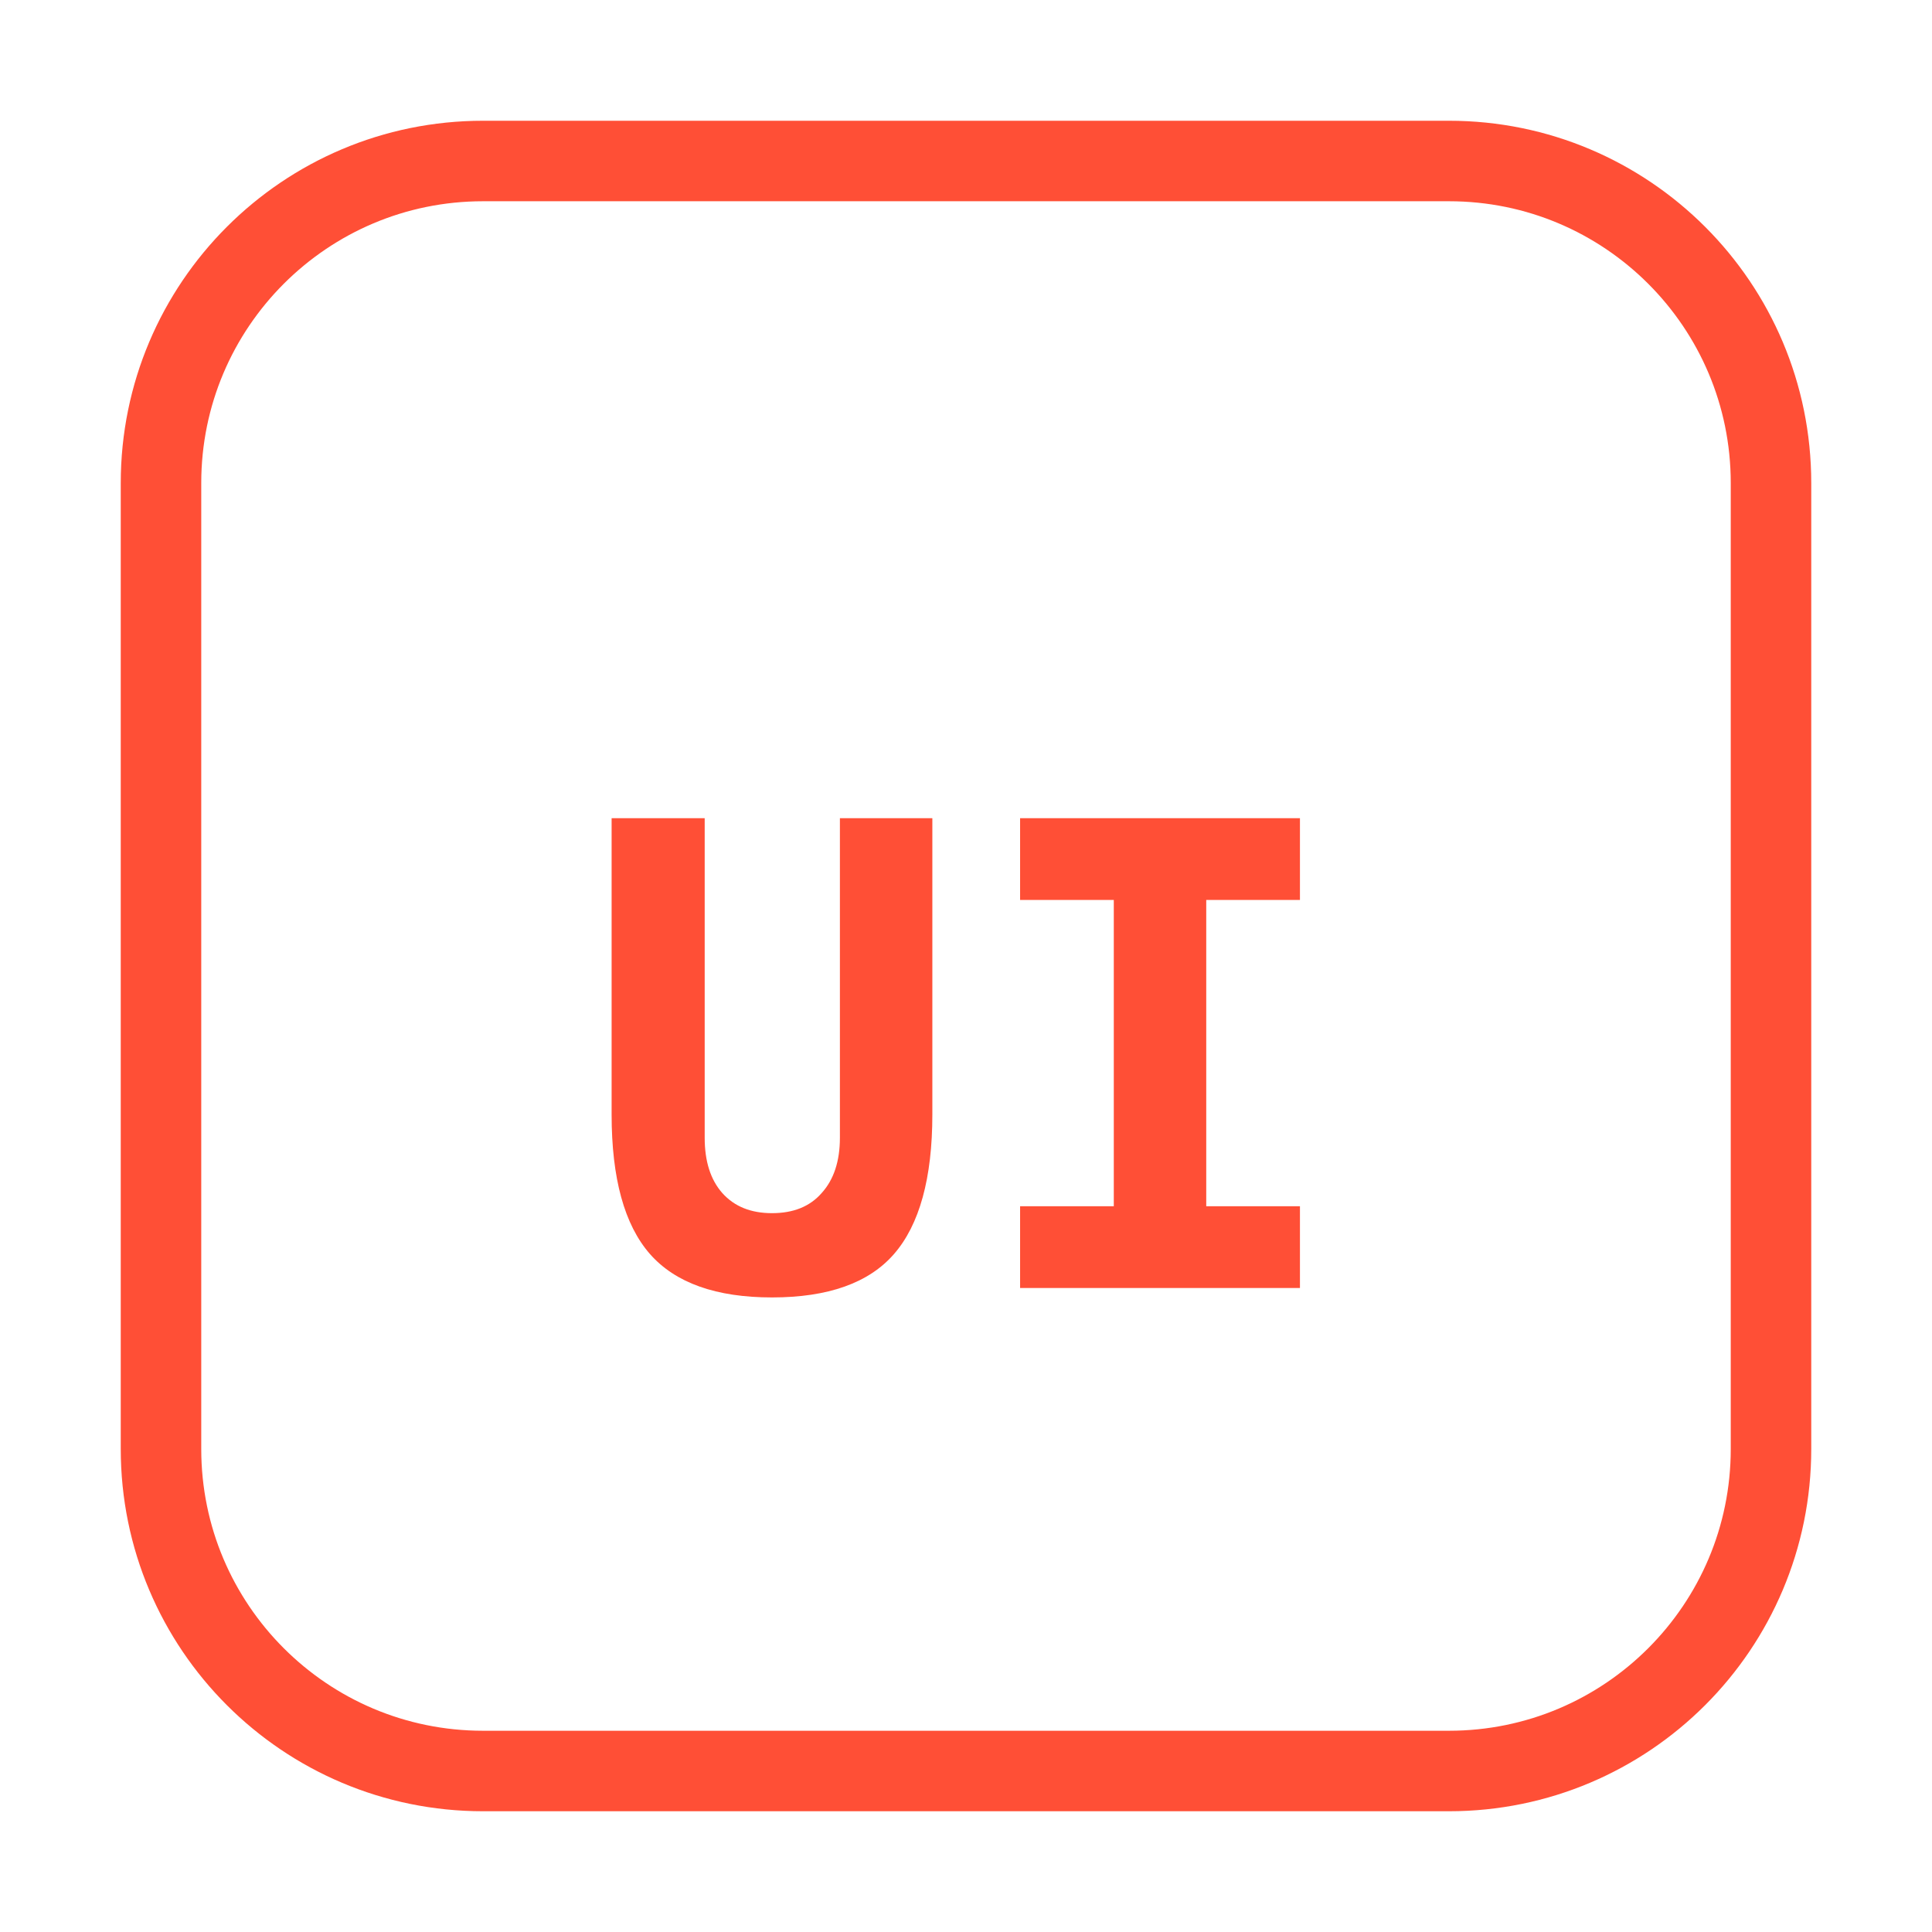
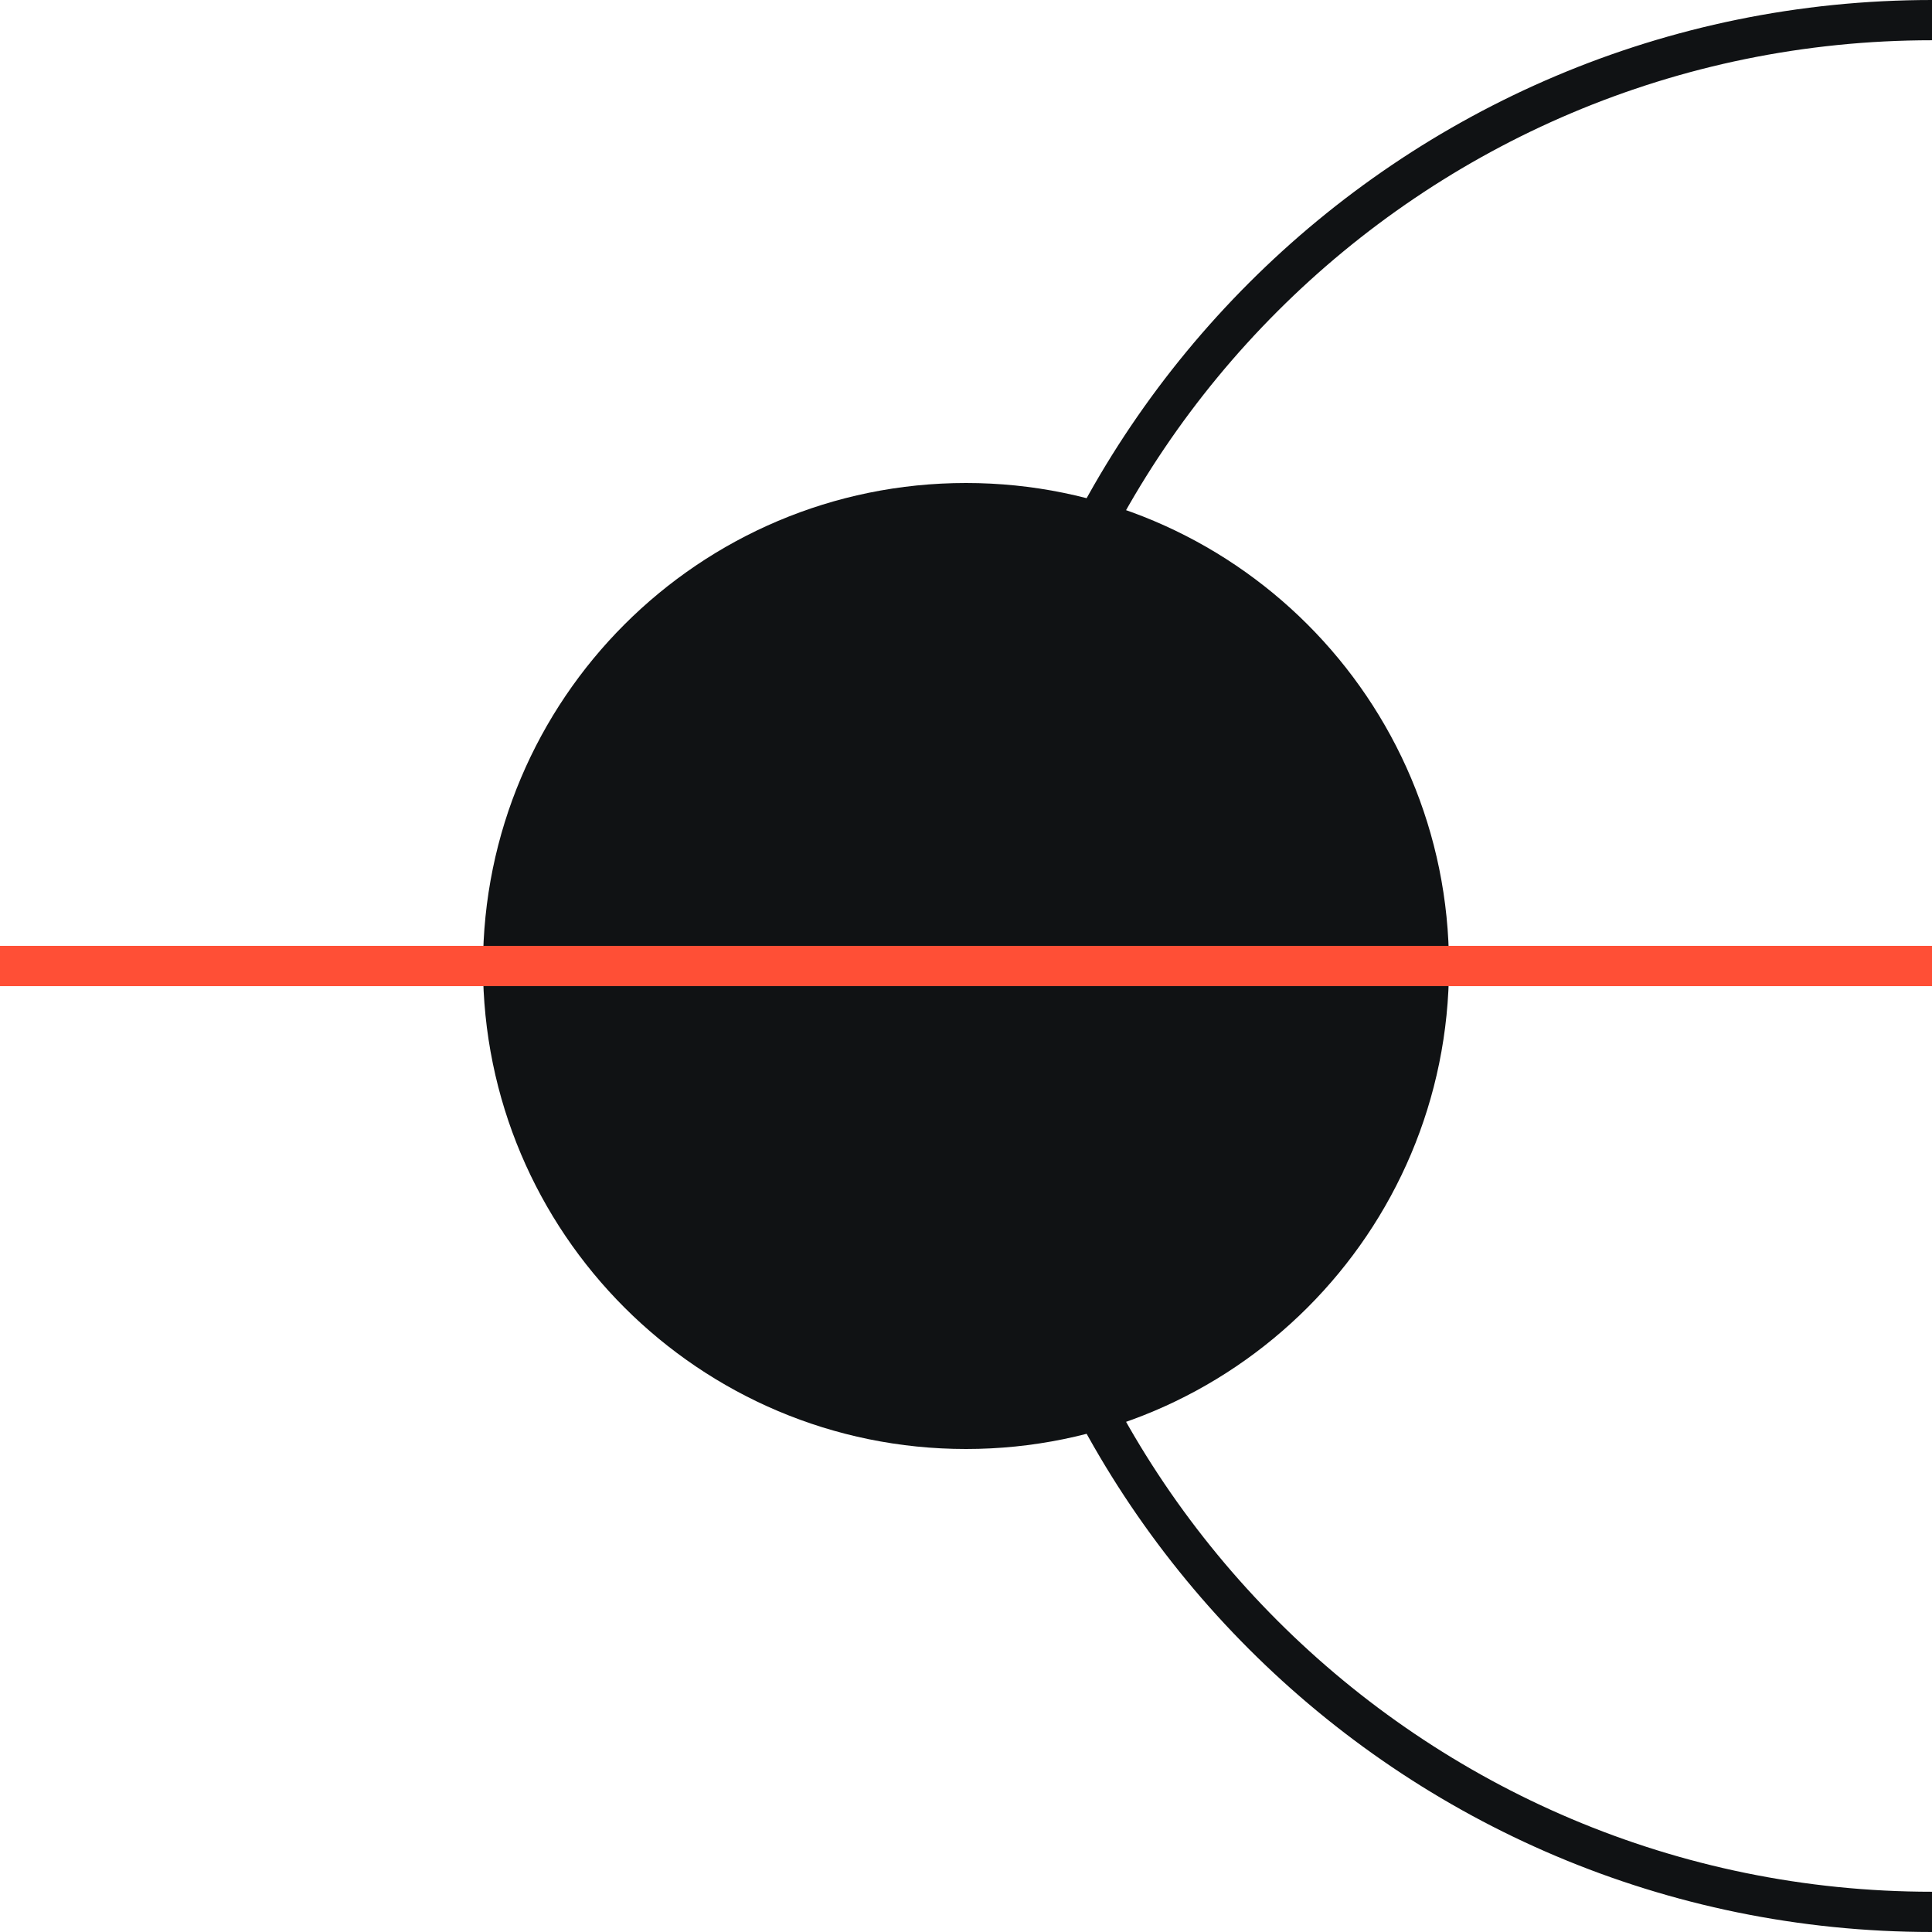
- <svg xmlns="http://www.w3.org/2000/svg" width="48" height="48" viewBox="0 0 48 48">
-   <rect x="4" y="4" width="40" height="40" rx="8" fill="none" stroke="#ff4f36" stroke-width="2" />
-   <text x="24" y="32" text-anchor="middle" font-family="monospace" font-size="16" font-weight="bold" fill="#ff4f36">UI</text>
+ <svg xmlns="http://www.w3.org/2000/svg" xmlns:xlink="http://www.w3.org/1999/xlink" width="48px" height="48px" viewBox="0 0 48 48" version="1.1">
+   <defs>
+     <path d="M48,47.5 C39.192,47.5 31.516,42.654 27.492,35.484 C26.387,35.82 25.214,36 24,36 C17.373,36 12,30.627 12,24 C12,17.373 17.373,12 24,12 C25.214,12 26.387,12.18 27.492,12.516 C31.517,5.345 39.193,0.5 48,0.5 Z" id="path-1" vector-effect="non-scaling-stroke" />
+   </defs>
+   <g id="icon" stroke="none" fill="none" xlink:href="#path-1">
+     <circle id="Oval-6-Copy-2" fill="#101214" fill-rule="evenodd" cx="24" cy="24" r="12" vector-effect="non-scaling-stroke" />
+     <circle id="Oval-6-Copy-3" stroke="#101214" stroke-width="1" cx="48" cy="24" r="23.5" vector-effect="non-scaling-stroke" />
+     <line x1="0" y1="24" x2="48" y2="24" id="Path-5" stroke="#FF4F36" stroke-width="1" vector-effect="non-scaling-stroke" />
+   </g>
</svg>
